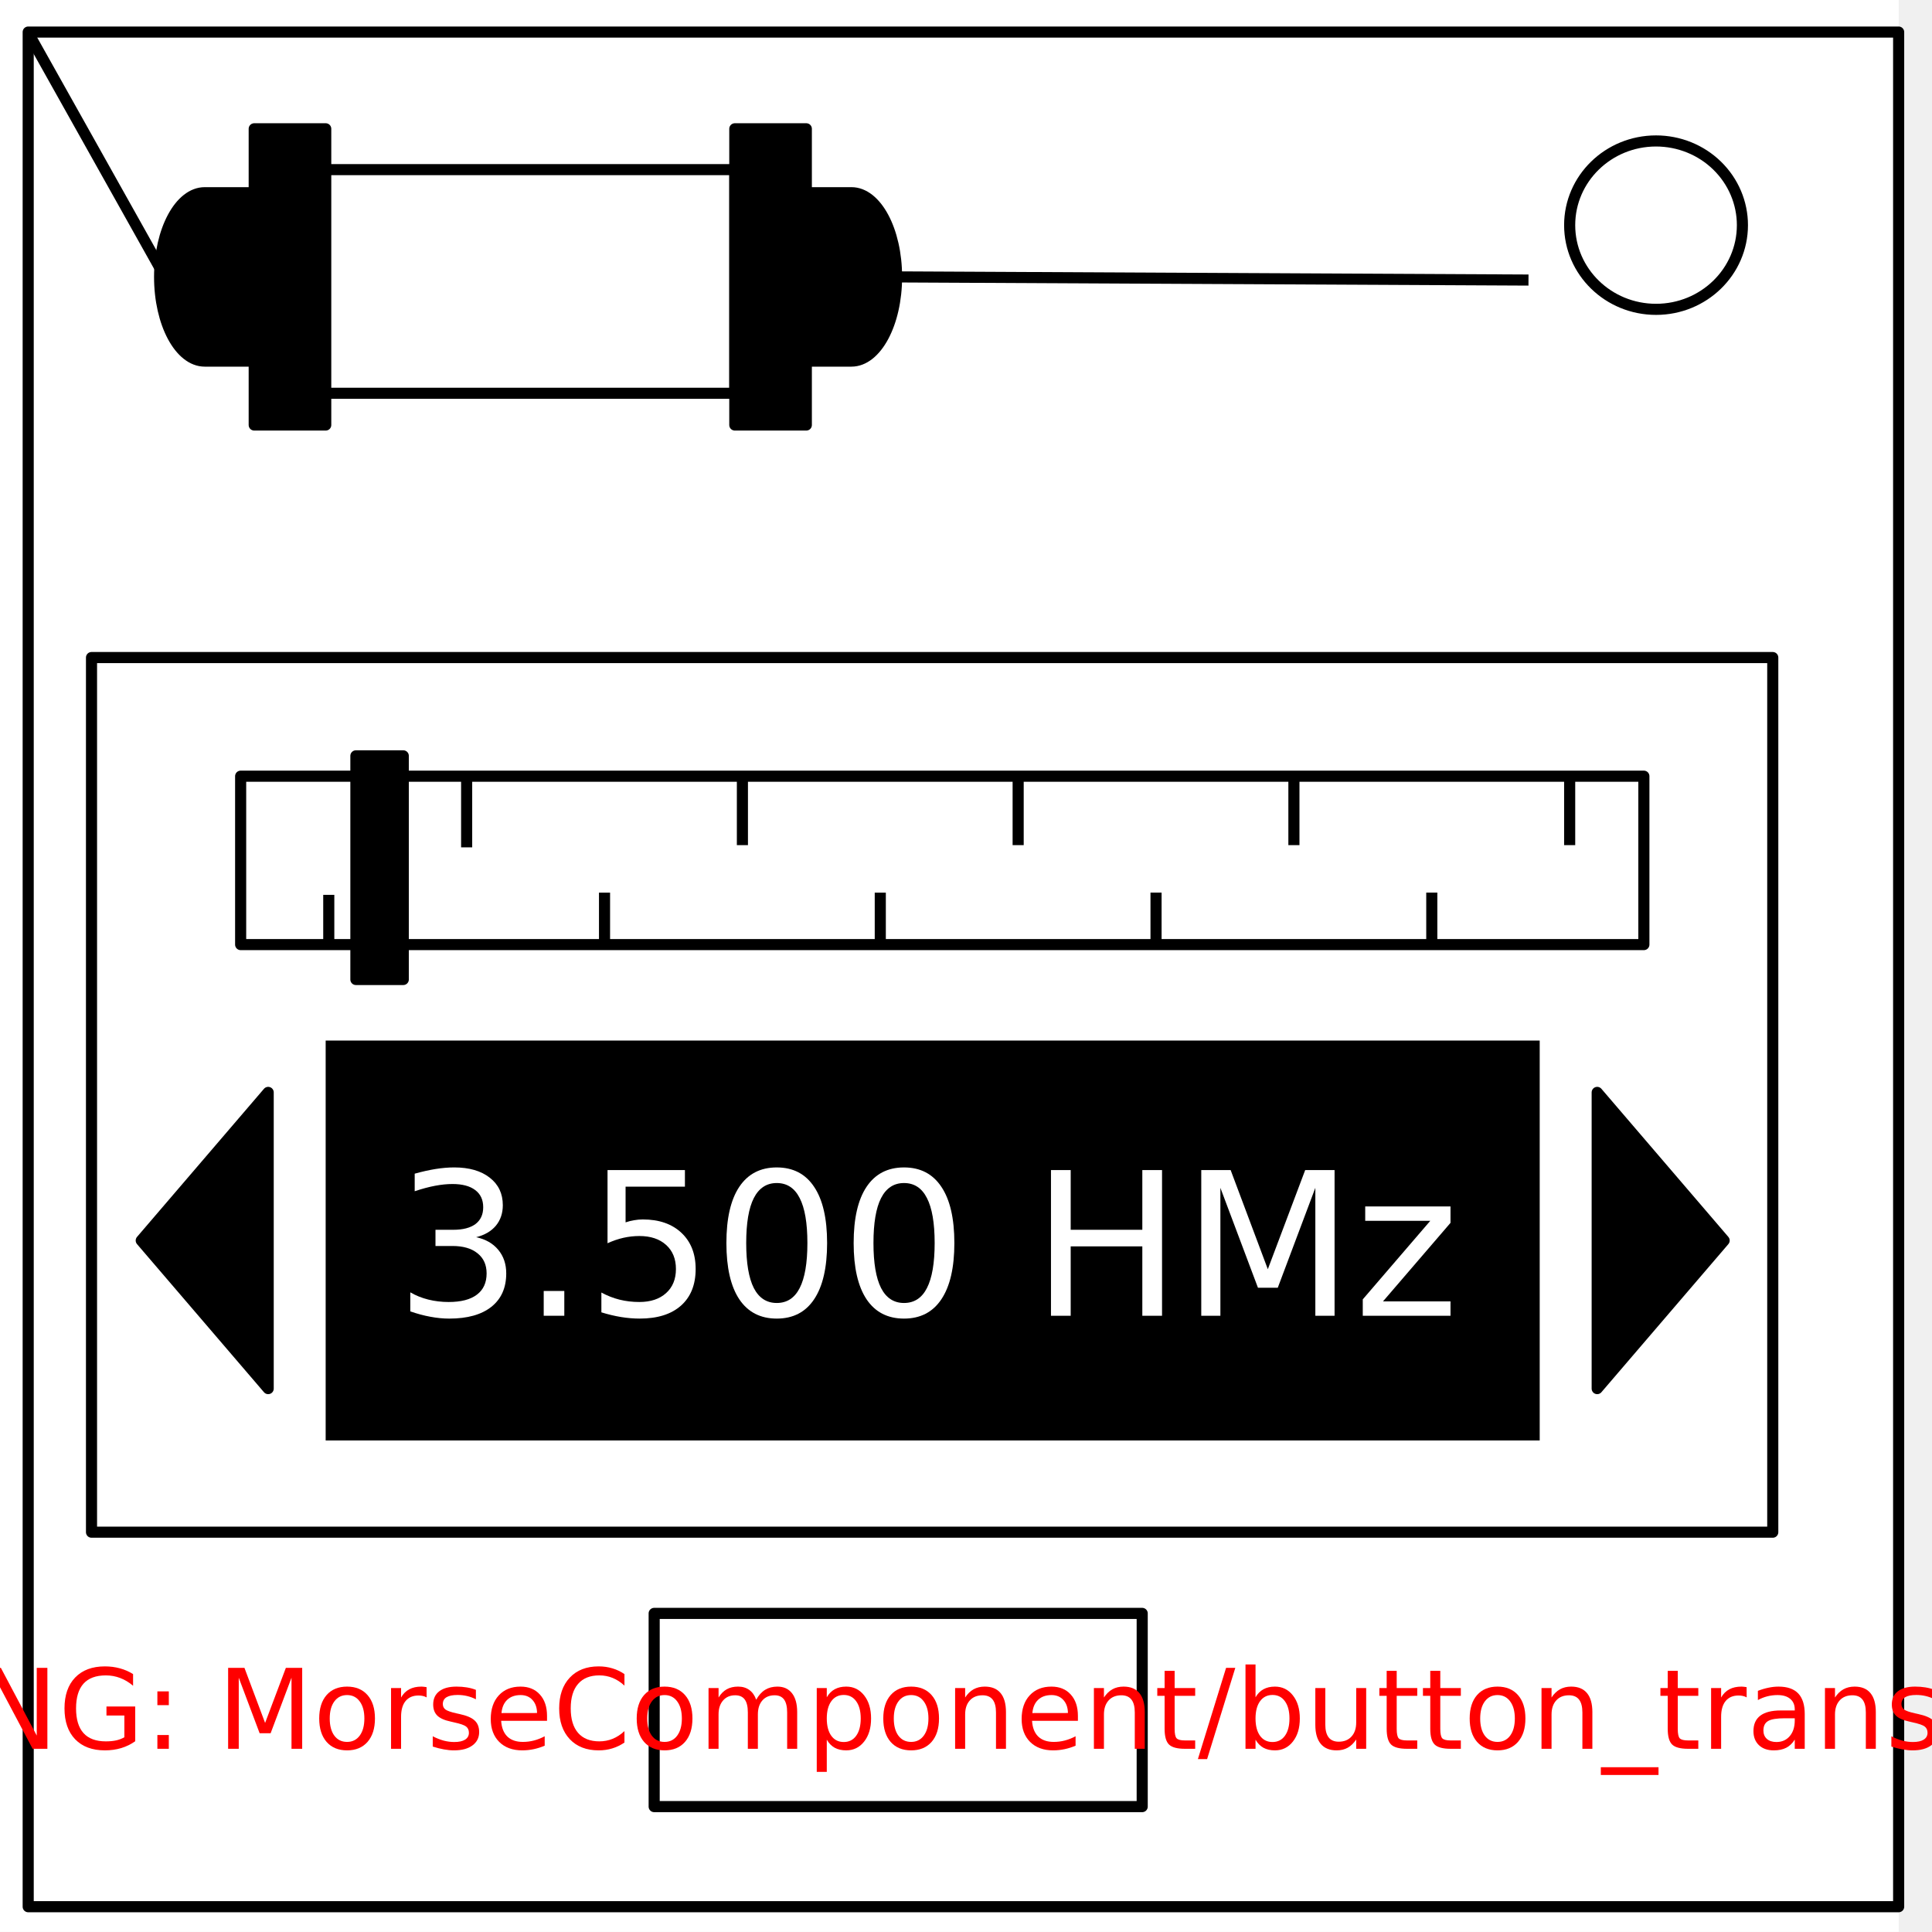
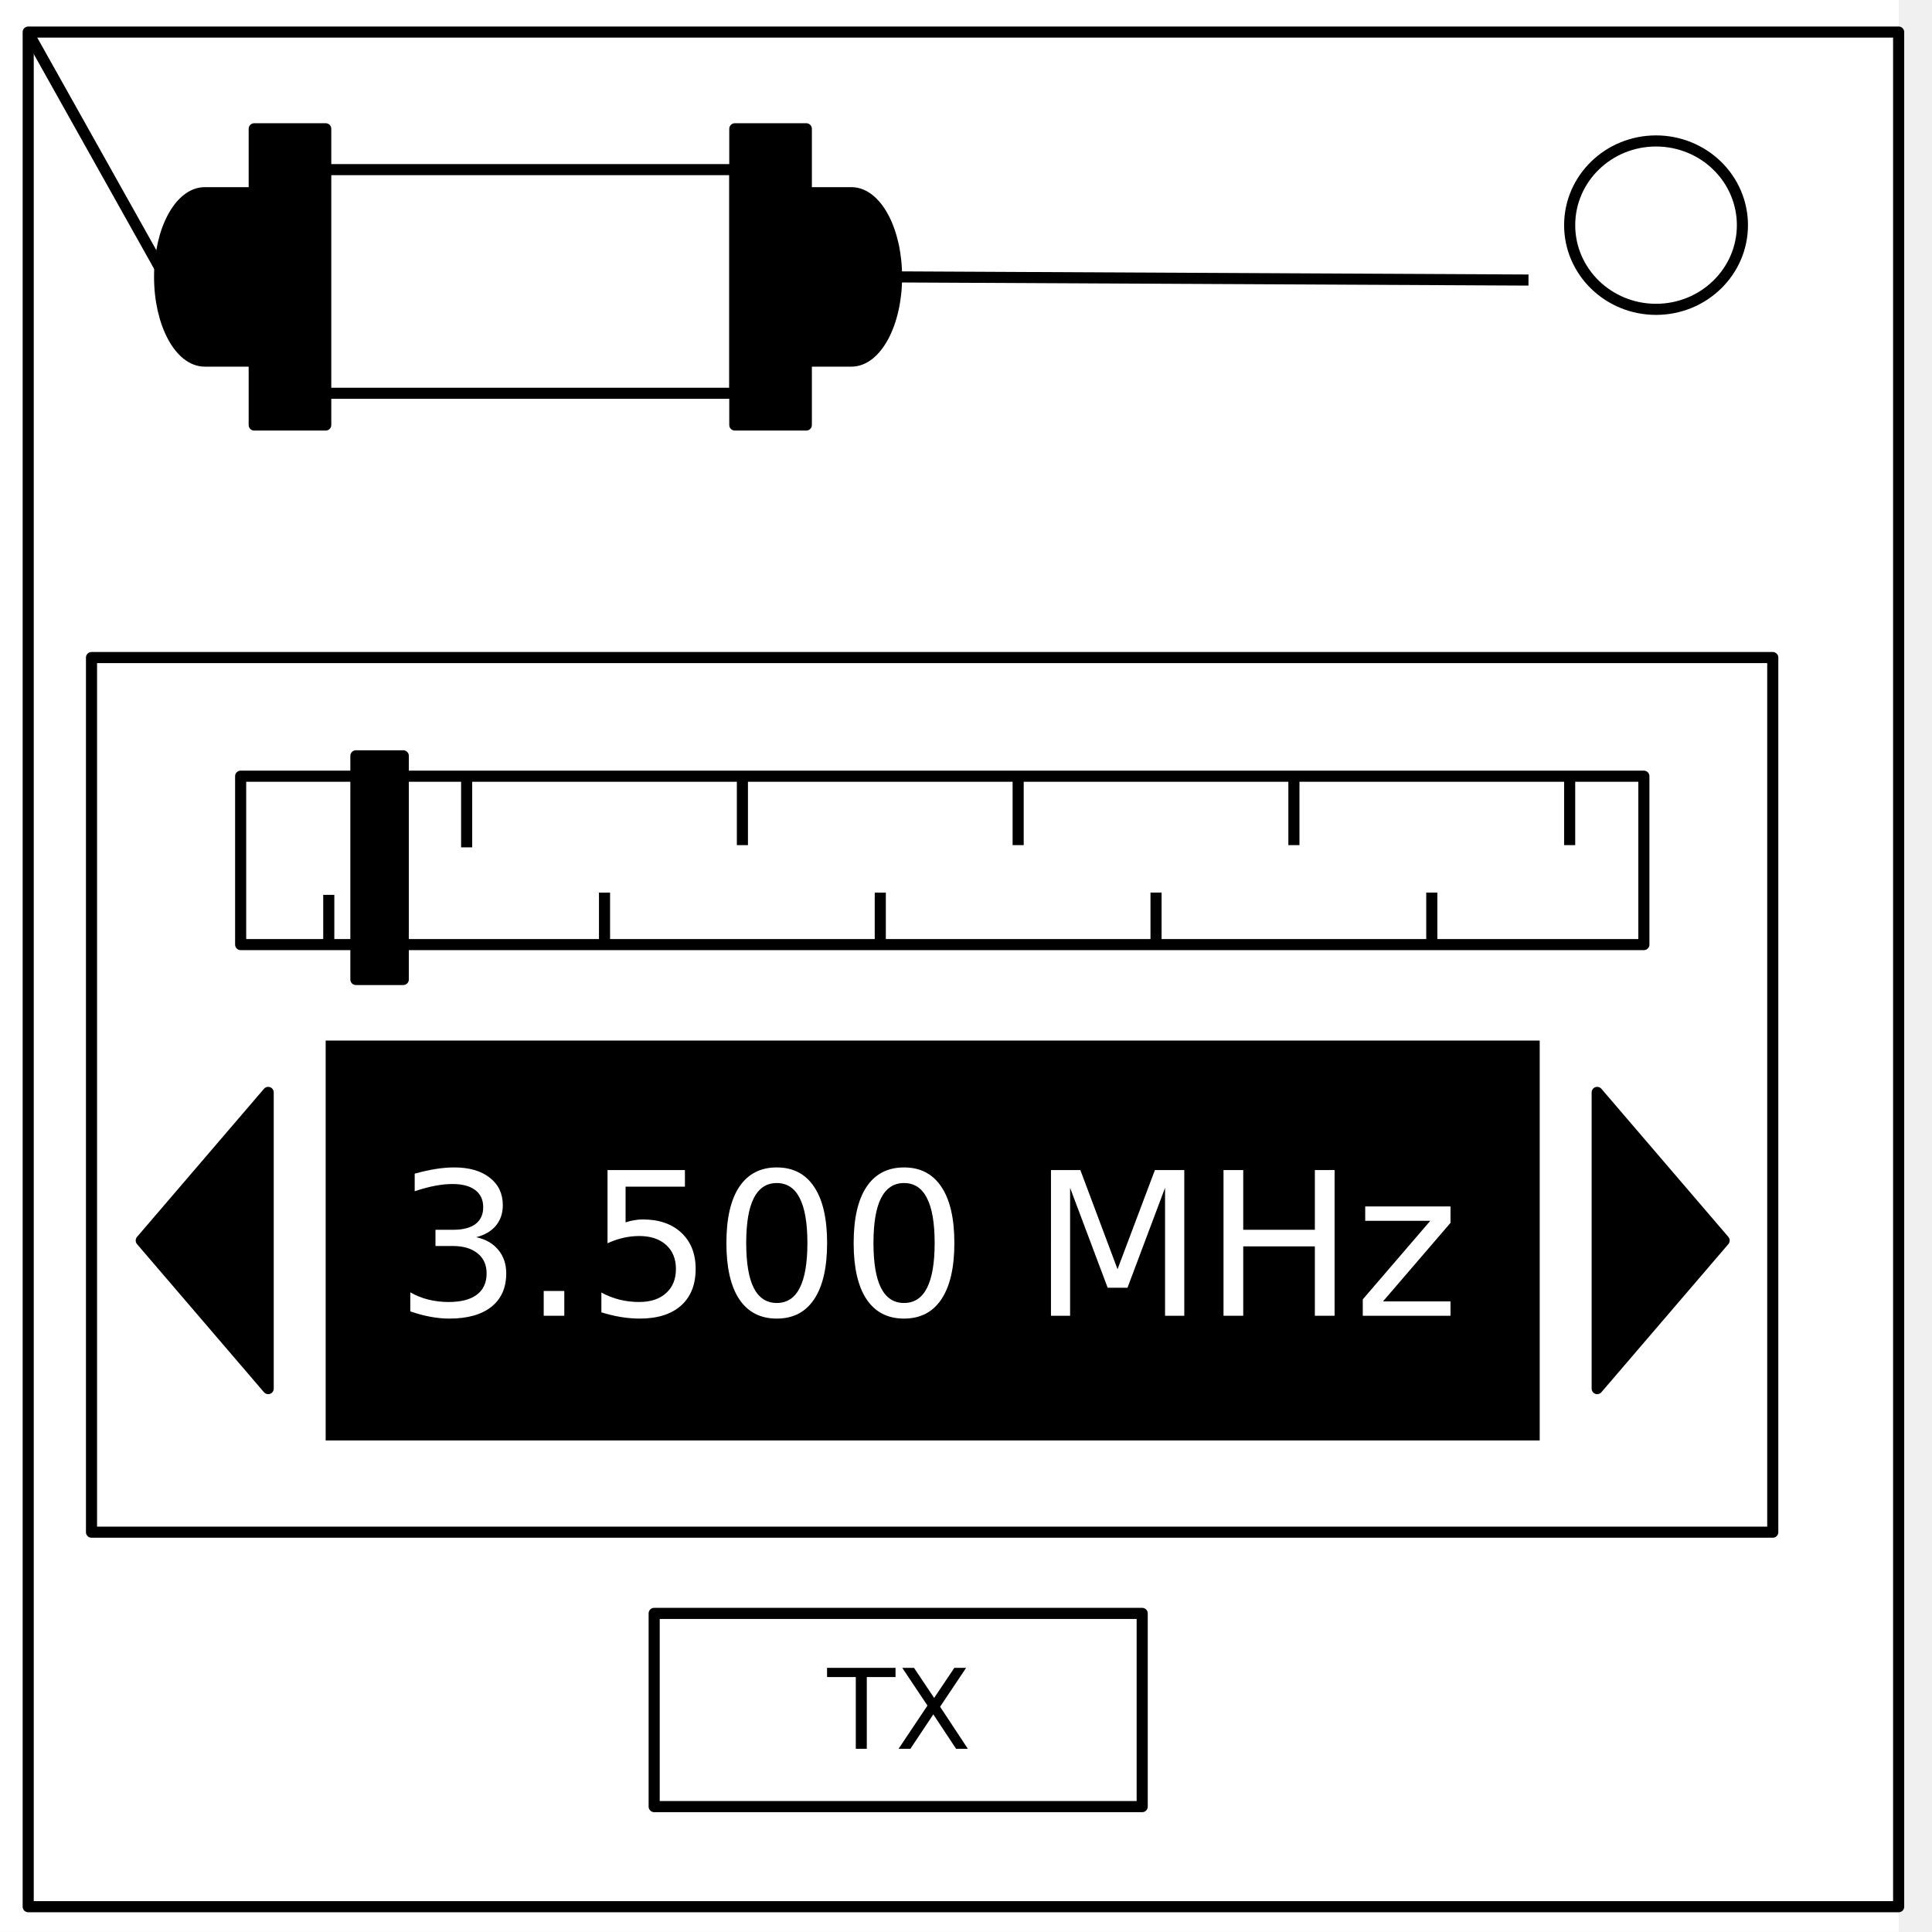
<svg xmlns="http://www.w3.org/2000/svg" id="svg121" stroke-miterlimit="10" stroke-linecap="square" stroke="none" fill="none" viewBox="0.0 0.0 348.0 348.0" version="1.1">
  <defs id="defs125" />
  <clipPath id="p.0">
    <path id="path2" clip-rule="nonzero" d="m0 0l348.0 0l0 348.0l-348.0 0l0 -348.0z" />
  </clipPath>
  <g id="g111" clip-path="url(#p.0)">
    <path style="fill:#000000;fill-opacity:0;fill-rule:evenodd" id="path5" d="M 0,0 H 348 V 348 H 0 Z" />
    <path style="fill:#ffffff;fill-rule:evenodd" id="path7" d="M -6,0 H 342 V 347.969 H -6 Z" />
    <path style="fill:#000000;fill-opacity:0;fill-rule:evenodd" id="path9" d="m 5.079,5.776 h 336.913 V 343.445 H 5.079 Z" />
    <path style="fill-rule:evenodd;stroke:#000000;stroke-width:2;stroke-linecap:butt;stroke-linejoin:round" id="path11" d="m 5.079,5.776 h 336.913 V 343.445 H 5.079 Z" />
    <path style="fill:#ffffff;fill-rule:evenodd" id="path13" d="m 282.734,40.554 v 0 c 0,-8.376 6.966,-15.165 15.559,-15.165 v 0 c 4.127,0 8.084,1.598 11.002,4.442 2.918,2.844 4.557,6.701 4.557,10.724 v 0 c 0,8.376 -6.966,15.165 -15.559,15.165 v 0 c -8.593,0 -15.559,-6.79 -15.559,-15.165 z" />
    <path style="fill-rule:evenodd;stroke:#000000;stroke-width:2;stroke-linecap:butt;stroke-linejoin:round" id="path15" d="m 282.734,40.554 v 0 c 0,-8.376 6.966,-15.165 15.559,-15.165 v 0 c 4.127,0 8.084,1.598 11.002,4.442 2.918,2.844 4.557,6.701 4.557,10.724 v 0 c 0,8.376 -6.966,15.165 -15.559,15.165 v 0 c -8.593,0 -15.559,-6.79 -15.559,-15.165 z" />
    <path style="fill:#ffffff;fill-rule:evenodd" id="path17" d="m 117.832,290.612 h 87.906 v 34.803 h -87.906 z" />
    <path style="fill-rule:evenodd;stroke:#000000;stroke-width:2;stroke-linecap:butt;stroke-linejoin:round" id="path19" d="m 117.832,290.612 h 87.906 v 34.803 h -87.906 z" />
    <path style="fill:#ffffff;fill-rule:evenodd" id="path21" d="M 16.483,118.441 H 319.318 v 157.543 H 16.483 Z" />
    <path style="fill-rule:evenodd;stroke:#000000;stroke-width:2;stroke-linecap:butt;stroke-linejoin:round" id="path23" d="M 16.483,118.441 H 319.318 v 157.543 H 16.483 Z" />
    <path style="fill:#000000;fill-rule:evenodd" id="path25" d="m 58.661,187.43 h 218.677 v 72.031 H 58.661 Z" />
    <path style="fill:#000000;fill-rule:evenodd" id="path27" d="M 48.307,196.769 25.441,223.446 48.307,250.123 Z" />
    <path style="fill-rule:evenodd;stroke:#000000;stroke-width:2;stroke-linecap:butt;stroke-linejoin:round" id="path29" d="M 48.307,196.769 25.441,223.446 48.307,250.123 Z" />
    <path style="fill:#000000;fill-rule:evenodd" id="path31" d="m 287.693,196.769 22.866,26.677 -22.866,26.677 z" />
    <path style="fill-rule:evenodd;stroke:#000000;stroke-width:2;stroke-linecap:butt;stroke-linejoin:round" id="path33" d="m 287.693,196.769 22.866,26.677 -22.866,26.677 z" />
    <path style="fill:#000000;fill-opacity:0;fill-rule:evenodd" id="path35" d="m 161.491,49.877 113.827,0.567" />
    <path style="fill-rule:evenodd;stroke:#000000;stroke-width:2;stroke-linecap:butt;stroke-linejoin:round" id="path37" d="m 161.491,49.877 113.827,0.567" />
    <path style="fill:#000000;fill-opacity:0;fill-rule:evenodd" id="path39" d="M 29.714,49.877 5.115,5.971" />
    <path style="fill-rule:evenodd;stroke:#000000;stroke-width:2;stroke-linecap:butt;stroke-linejoin:round" id="path41" d="M 29.714,49.877 5.115,5.971" />
    <path style="fill:#000000;fill-rule:evenodd" id="path43" d="M 45.79,23.199 H 58.672 V 76.554 H 45.79 Z" />
    <path style="fill-rule:evenodd;stroke:#000000;stroke-width:2;stroke-linecap:butt;stroke-linejoin:round" id="path45" d="M 45.79,23.199 H 58.672 V 76.554 H 45.79 Z" />
    <path style="fill:#000000;fill-rule:evenodd" id="path47" d="m 132.357,23.199 h 12.882 V 76.554 h -12.882 z" />
    <path style="fill-rule:evenodd;stroke:#000000;stroke-width:2;stroke-linecap:butt;stroke-linejoin:round" id="path49" d="m 132.357,23.199 h 12.882 V 76.554 h -12.882 z" />
    <path style="fill:#ffffff;fill-rule:evenodd" id="path51" d="m 43.346,139.811 h 252.756 v 30.331 H 43.346 Z" />
    <path style="fill-rule:evenodd;stroke:#000000;stroke-width:2;stroke-linecap:butt;stroke-linejoin:round" id="path53" d="m 43.346,139.811 h 252.756 v 30.331 H 43.346 Z" />
    <path style="fill:#000000;fill-opacity:0;fill-rule:evenodd" id="path55" d="m 59.22,170.948 v -9.764" />
    <path style="fill-rule:evenodd;stroke:#000000;stroke-width:2;stroke-linecap:butt;stroke-linejoin:round" id="path57" d="m 59.22,170.948 v -9.764" />
    <path style="fill:#000000;fill-opacity:0;fill-rule:evenodd" id="path59" d="m 84.055,139.811 v 12.819" />
    <path style="fill-rule:evenodd;stroke:#000000;stroke-width:2;stroke-linecap:butt;stroke-linejoin:round" id="path61" d="m 84.055,139.811 v 12.819" />
    <path style="fill:#000000;fill-opacity:0;fill-rule:evenodd" id="path63" d="m 133.725,139.408 v 12.819" />
    <path style="fill-rule:evenodd;stroke:#000000;stroke-width:2;stroke-linecap:butt;stroke-linejoin:round" id="path65" d="m 133.725,139.408 v 12.819" />
    <path style="fill:#000000;fill-opacity:0;fill-rule:evenodd" id="path67" d="m 108.89,170.545 v -9.764" />
    <path style="fill-rule:evenodd;stroke:#000000;stroke-width:2;stroke-linecap:butt;stroke-linejoin:round" id="path69" d="m 108.89,170.545 v -9.764" />
    <path style="fill:#000000;fill-opacity:0;fill-rule:evenodd" id="path71" d="m 233.065,139.407 v 12.819" />
    <path style="fill-rule:evenodd;stroke:#000000;stroke-width:2;stroke-linecap:butt;stroke-linejoin:round" id="path73" d="m 233.065,139.407 v 12.819" />
    <path style="fill:#000000;fill-opacity:0;fill-rule:evenodd" id="path75" d="m 208.23,170.543 v -9.764" />
    <path style="fill-rule:evenodd;stroke:#000000;stroke-width:2;stroke-linecap:butt;stroke-linejoin:round" id="path77" d="m 208.23,170.543 v -9.764" />
    <path style="fill:#000000;fill-opacity:0;fill-rule:evenodd" id="path79" d="m 282.735,139.407 v 12.819" />
    <path style="fill-rule:evenodd;stroke:#000000;stroke-width:2;stroke-linecap:butt;stroke-linejoin:round" id="path81" d="m 282.735,139.407 v 12.819" />
    <path style="fill:#000000;fill-opacity:0;fill-rule:evenodd" id="path83" d="m 257.9,170.543 v -9.764" />
    <path style="fill-rule:evenodd;stroke:#000000;stroke-width:2;stroke-linecap:butt;stroke-linejoin:round" id="path85" d="m 257.9,170.543 v -9.764" />
    <path style="fill:#000000;fill-opacity:0;fill-rule:evenodd" id="path87" d="m 158.56,170.545 v -9.764" />
    <path style="fill-rule:evenodd;stroke:#000000;stroke-width:2;stroke-linecap:butt;stroke-linejoin:round" id="path89" d="m 158.56,170.545 v -9.764" />
    <path style="fill:#000000;fill-opacity:0;fill-rule:evenodd" id="path91" d="m 183.395,139.408 v 12.819" />
    <path style="fill-rule:evenodd;stroke:#000000;stroke-width:2;stroke-linecap:butt;stroke-linejoin:round" id="path93" d="m 183.395,139.408 v 12.819" />
    <path style="fill:#000000;fill-rule:evenodd" id="path95" d="m 64.105,136.147 h 8.535 v 40.283 H 64.105 Z" />
    <path style="fill-rule:evenodd;stroke:#000000;stroke-width:2;stroke-linecap:butt;stroke-linejoin:round" id="path97" d="m 64.105,136.147 h 8.535 v 40.283 H 64.105 Z" />
    <path style="fill:#000000;fill-opacity:0;fill-rule:evenodd" id="path99" d="m 56.433,30.556 h 75.937 v 40.283 h -75.937 z" />
    <path style="fill-rule:evenodd;stroke:#000000;stroke-width:2;stroke-linecap:butt;stroke-linejoin:round" id="path101" d="m 56.433,30.556 h 75.937 v 40.283 h -75.937 z" />
    <path style="fill:#000000;fill-rule:evenodd" id="path103" d="m 145.239,34.711 h 8.126 v 0 c 4.488,0 8.126,6.79 8.126,15.165 0,8.376 -3.638,15.165 -8.126,15.165 h -8.126 z" />
    <path style="fill-rule:evenodd;stroke:#000000;stroke-width:2;stroke-linecap:butt;stroke-linejoin:round" id="path105" d="m 145.239,34.711 h 8.126 v 0 c 4.488,0 8.126,6.79 8.126,15.165 0,8.376 -3.638,15.165 -8.126,15.165 h -8.126 z" />
    <path style="fill:#000000;fill-rule:evenodd" id="path107" d="m 45,65.042 h -8.126 v 0 c -4.488,0 -8.126,-6.79 -8.126,-15.165 0,-8.376 3.638,-15.165 8.126,-15.165 H 45 Z" />
    <path style="fill-rule:evenodd;stroke:#000000;stroke-width:2;stroke-linecap:butt;stroke-linejoin:round" id="path109" d="m 45,65.042 h -8.126 v 0 c -4.488,0 -8.126,-6.79 -8.126,-15.165 0,-8.376 3.638,-15.165 8.126,-15.165 H 45 Z" />
  </g>
-   <g id="text115" style="font-size:36px;font-family:'DejaVu Sans', sans-serif;text-anchor:middle;fill:#ffffff" aria-label="3.500 HMz">
+   <g id="text115" style="font-size:36px;font-family:'DejaVu Sans', sans-serif;text-anchor:middle;fill:#ffffff" aria-label="3.500 MHz">
    <path id="path129" style="" d="m 85.771,222.85 q 2.549,0.545 3.973,2.268 1.441,1.723 1.441,4.254 0,3.885 -2.672,6.012 -2.672,2.127 -7.594,2.127 -1.652,0 -3.41,-0.334 -1.74,-0.316 -3.604,-0.967 v -3.428 q 1.477,0.861 3.234,1.301 1.758,0.439 3.674,0.439 3.34,0 5.08,-1.318 1.758,-1.318 1.758,-3.832 0,-2.32 -1.635,-3.621 Q 84.4,224.432 81.5,224.432 h -3.059 v -2.918 h 3.199 q 2.619,0 4.008,-1.037 1.389,-1.055 1.389,-3.023 0,-2.021 -1.441,-3.094 -1.424,-1.09 -4.096,-1.09 -1.459,0 -3.129,0.316 -1.67,0.316 -3.674,0.984 v -3.164 q 2.021,-0.562 3.779,-0.844 1.775,-0.281 3.34,-0.281 4.043,0 6.398,1.846 2.355,1.828 2.355,4.957 0,2.18 -1.248,3.691 -1.248,1.494 -3.551,2.074 z" />
    <path id="path131" style="" d="m 97.936,232.535 h 3.709 V 237 h -3.709 z" />
    <path id="path133" style="" d="m 109.432,210.756 h 13.939 v 2.988 h -10.688 v 6.434 q 0.773,-0.264 1.547,-0.387 0.773,-0.141 1.547,-0.141 4.395,0 6.961,2.408 2.566,2.408 2.566,6.521 0,4.236 -2.637,6.592 -2.637,2.338 -7.436,2.338 -1.652,0 -3.375,-0.281 -1.705,-0.281 -3.533,-0.844 v -3.568 q 1.582,0.861 3.27,1.283 1.688,0.422 3.568,0.422 3.041,0 4.816,-1.6 1.775,-1.6 1.775,-4.342 0,-2.742 -1.775,-4.342 -1.775,-1.6 -4.816,-1.6 -1.424,0 -2.848,0.316 -1.406,0.316 -2.883,0.984 z" />
    <path id="path135" style="" d="m 139.912,213.094 q -2.742,0 -4.131,2.707 -1.371,2.689 -1.371,8.104 0,5.396 1.371,8.104 1.389,2.689 4.131,2.689 2.76,0 4.131,-2.689 1.389,-2.707 1.389,-8.104 0,-5.414 -1.389,-8.104 -1.371,-2.707 -4.131,-2.707 z m 0,-2.812 q 4.412,0 6.732,3.498 2.338,3.48 2.338,10.125 0,6.627 -2.338,10.125 -2.32,3.48 -6.732,3.48 -4.412,0 -6.75,-3.48 -2.32,-3.498 -2.32,-10.125 0,-6.645 2.32,-10.125 2.338,-3.498 6.75,-3.498 z" />
    <path id="path137" style="" d="m 162.834,213.094 q -2.742,0 -4.131,2.707 -1.371,2.689 -1.371,8.104 0,5.396 1.371,8.104 1.389,2.689 4.131,2.689 2.76,0 4.131,-2.689 1.389,-2.707 1.389,-8.104 0,-5.414 -1.389,-8.104 -1.371,-2.707 -4.131,-2.707 z m 0,-2.812 q 4.412,0 6.732,3.498 2.338,3.48 2.338,10.125 0,6.627 -2.338,10.125 -2.32,3.48 -6.732,3.48 -4.412,0 -6.75,-3.48 -2.32,-3.498 -2.32,-10.125 0,-6.645 2.32,-10.125 2.338,-3.498 6.75,-3.498 z" />
-     <path id="path139" style="" d="m 189.307,210.756 h 3.551 v 10.758 h 12.902 v -10.758 h 3.551 V 237 h -3.551 V 224.502 H 192.857 V 237 h -3.551 z" />
-     <path id="path141" style="" d="m 216.377,210.756 h 5.291 l 6.697,17.859 6.732,-17.859 h 5.291 V 237 h -3.463 v -23.045 l -6.768,18 h -3.568 l -6.768,-18 V 237 h -3.445 z" />
+     <path id="path139" style="" d="m 189.307,210.756 h 5.291 l 6.697,17.859 6.732,-17.859 h 5.291 V 237 h -3.463 v -23.045 l -6.768,18 h -3.568 l -6.768,-18 V 237 h -3.445 z" />
+     <path id="path141" style="" d="m 220.385,210.756 h 3.551 v 10.758 h 12.902 v -10.758 h 3.551 V 237 h -3.551 V 224.502 H 223.936 V 237 h -3.551 z" />
    <path id="path143" style="" d="m 245.908,217.312 h 15.363 v 2.953 l -12.164,14.15 h 12.164 V 237 h -15.803 v -2.953 l 12.164,-14.15 H 245.908 Z" />
  </g>
-   <g id="text119" style="font-size:20px;font-family:sans-serif;text-anchor:middle;fill:#000000" aria-label="[MISSING: MorseComponent/button_transmit]">
-     <path id="path146" style="fill:#ff0000" d="m -65.012,299.805 h 4.141 v 1.396 h -2.344 v 15.039 h 2.344 v 1.396 h -4.141 z" />
-     <path id="path148" style="fill:#ff0000" d="m -56.955,300.42 h 2.939 l 3.721,9.922 3.74,-9.922 h 2.939 V 315 h -1.924 v -12.803 l -3.76,10 h -1.982 l -3.76,-10 V 315 h -1.914 z" />
-     <path id="path150" style="fill:#ff0000" d="m -39.689,300.42 h 1.973 V 315 h -1.973 z" />
-     <path id="path152" style="fill:#ff0000" d="m -25.051,300.898 v 1.924 q -1.123,-0.537 -2.119,-0.801 -0.996,-0.264 -1.924,-0.264 -1.611,0 -2.49,0.625 -0.869,0.625 -0.869,1.777 0,0.967 0.576,1.465 0.586,0.488 2.207,0.791 l 1.191,0.244 q 2.207,0.42 3.252,1.484 1.055,1.055 1.055,2.832 0,2.119 -1.426,3.213 -1.416,1.094 -4.16,1.094 -1.035,0 -2.207,-0.234 -1.162,-0.234 -2.412,-0.693 v -2.031 q 1.201,0.674 2.354,1.016 1.152,0.342 2.266,0.342 1.689,0 2.607,-0.664 0.918,-0.664 0.918,-1.895 0,-1.074 -0.664,-1.68 -0.654,-0.605 -2.158,-0.908 l -1.201,-0.234 q -2.207,-0.439 -3.193,-1.377 -0.986,-0.938 -0.986,-2.607 0,-1.934 1.357,-3.047 1.367,-1.113 3.76,-1.113 1.025,0 2.09,0.186 1.064,0.186 2.178,0.557 z" />
-     <path id="path154" style="fill:#ff0000" d="m -12.355,300.898 v 1.924 q -1.123,-0.537 -2.119,-0.801 -0.996,-0.264 -1.924,-0.264 -1.611,0 -2.49,0.625 -0.869,0.625 -0.869,1.777 0,0.967 0.576,1.465 0.586,0.488 2.207,0.791 l 1.191,0.244 q 2.207,0.42 3.252,1.484 1.055,1.055 1.055,2.832 0,2.119 -1.426,3.213 -1.416,1.094 -4.16,1.094 -1.035,0 -2.207,-0.234 -1.162,-0.234 -2.412,-0.693 v -2.031 q 1.201,0.674 2.354,1.016 1.152,0.342 2.266,0.342 1.689,0 2.607,-0.664 0.918,-0.664 0.918,-1.895 0,-1.074 -0.664,-1.68 -0.654,-0.605 -2.158,-0.908 l -1.201,-0.234 q -2.207,-0.439 -3.193,-1.377 -0.986,-0.938 -0.986,-2.607 0,-1.934 1.357,-3.047 1.367,-1.113 3.76,-1.113 1.025,0 2.09,0.186 1.064,0.186 2.178,0.557 z" />
-     <path id="path156" style="fill:#ff0000" d="m -8.4,300.42 h 1.973 V 315 h -1.973 z" />
-     <path id="path158" style="fill:#ff0000" d="M -2.502,300.42 H 0.154 L 6.619,312.617 V 300.42 H 8.533 V 315 h -2.656 L -0.588,302.803 V 315 H -2.502 Z" />
-     <path id="path160" style="fill:#ff0000" d="m 22.4,312.92 v -3.916 h -3.223 v -1.621 h 5.176 v 6.26 q -1.143,0.811 -2.52,1.23 -1.377,0.41 -2.939,0.41 -3.418,0 -5.352,-1.992 -1.924,-2.002 -1.924,-5.566 0,-3.574 1.924,-5.566 1.934,-2.002 5.352,-2.002 1.426,0 2.705,0.352 1.289,0.352 2.373,1.035 v 2.1 q -1.094,-0.928 -2.324,-1.396 -1.23,-0.469 -2.588,-0.469 -2.676,0 -4.023,1.494 -1.338,1.494 -1.338,4.453 0,2.949 1.338,4.443 1.348,1.494 4.023,1.494 1.045,0 1.865,-0.176 0.82,-0.186 1.475,-0.566 z" />
-     <path id="path162" style="fill:#ff0000" d="m 28.348,312.52 h 2.061 V 315 h -2.061 z m 0,-7.861 h 2.061 v 2.48 h -2.061 z" />
-     <path id="path164" style="fill:#ff0000" d="m 41.092,300.42 h 2.939 l 3.721,9.922 3.74,-9.922 h 2.939 V 315 h -1.924 v -12.803 l -3.76,10 h -1.982 l -3.76,-10 V 315 h -1.914 z" />
-     <path id="path166" style="fill:#ff0000" d="m 62.518,305.322 q -1.445,0 -2.285,1.133 -0.84,1.123 -0.84,3.086 0,1.963 0.83,3.096 0.84,1.123 2.295,1.123 1.436,0 2.275,-1.133 0.84,-1.133 0.84,-3.086 0,-1.943 -0.84,-3.076 -0.84,-1.143 -2.275,-1.143 z m 0,-1.523 q 2.344,0 3.682,1.523 1.338,1.523 1.338,4.219 0,2.686 -1.338,4.219 -1.338,1.523 -3.682,1.523 -2.354,0 -3.691,-1.523 -1.328,-1.533 -1.328,-4.219 0,-2.695 1.328,-4.219 1.338,-1.523 3.691,-1.523 z" />
-     <path id="path168" style="fill:#ff0000" d="m 76.844,305.742 q -0.303,-0.176 -0.664,-0.254 -0.352,-0.088 -0.781,-0.088 -1.523,0 -2.344,0.996 -0.811,0.986 -0.811,2.842 V 315 H 70.438 v -10.938 h 1.807 v 1.699 q 0.566,-0.996 1.475,-1.475 0.908,-0.488 2.207,-0.488 0.186,0 0.41,0.029 0.225,0.019 0.498,0.068 z" />
-     <path id="path170" style="fill:#ff0000" d="m 85.721,304.385 v 1.699 q -0.762,-0.391 -1.582,-0.586 -0.82,-0.195 -1.699,-0.195 -1.338,0 -2.012,0.41 -0.664,0.41 -0.664,1.23 0,0.625 0.479,0.986 0.479,0.352 1.924,0.674 l 0.615,0.137 q 1.914,0.41 2.715,1.162 0.811,0.742 0.811,2.08 0,1.523 -1.211,2.412 -1.201,0.889 -3.311,0.889 -0.879,0 -1.836,-0.176 -0.947,-0.166 -2.002,-0.508 v -1.855 q 0.996,0.518 1.963,0.781 0.967,0.254 1.914,0.254 1.27,0 1.953,-0.43 0.684,-0.439 0.684,-1.23 0,-0.732 -0.498,-1.123 -0.488,-0.391 -2.158,-0.752 l -0.625,-0.146 q -1.67,-0.352 -2.412,-1.074 -0.742,-0.732 -0.742,-2.002 0,-1.543 1.094,-2.383 1.094,-0.84 3.105,-0.84 0.996,0 1.875,0.146 0.879,0.146 1.621,0.439 z" />
-     <path id="path172" style="fill:#ff0000" d="m 98.533,309.082 v 0.879 h -8.262 q 0.117,1.855 1.113,2.832 1.006,0.967 2.793,0.967 1.035,0 2.002,-0.254 0.977,-0.254 1.934,-0.762 v 1.699 q -0.967,0.41 -1.982,0.625 -1.016,0.215 -2.061,0.215 -2.617,0 -4.15,-1.523 -1.523,-1.523 -1.523,-4.121 0,-2.686 1.445,-4.258 1.455,-1.582 3.916,-1.582 2.207,0 3.486,1.426 1.289,1.416 1.289,3.857 z m -1.797,-0.527 q -0.02,-1.475 -0.83,-2.354 -0.801,-0.879 -2.129,-0.879 -1.504,0 -2.412,0.85 -0.898,0.85 -1.035,2.393 z" />
-     <path id="path174" style="fill:#ff0000" d="m 112.479,301.543 v 2.08 q -0.996,-0.928 -2.129,-1.387 -1.123,-0.459 -2.393,-0.459 -2.5,0 -3.828,1.533 -1.328,1.523 -1.328,4.414 0,2.881 1.328,4.414 1.328,1.523 3.828,1.523 1.27,0 2.393,-0.459 1.133,-0.459 2.129,-1.387 v 2.061 q -1.035,0.703 -2.197,1.055 -1.152,0.352 -2.441,0.352 -3.311,0 -5.215,-2.021 -1.904,-2.031 -1.904,-5.537 0,-3.516 1.904,-5.537 1.904,-2.031 5.215,-2.031 1.309,0 2.461,0.352 1.162,0.342 2.178,1.035 z" />
-     <path id="path176" style="fill:#ff0000" d="m 119.705,305.322 q -1.445,0 -2.285,1.133 -0.84,1.123 -0.84,3.086 0,1.963 0.83,3.096 0.84,1.123 2.295,1.123 1.436,0 2.275,-1.133 0.84,-1.133 0.84,-3.086 0,-1.943 -0.84,-3.076 -0.84,-1.143 -2.275,-1.143 z m 0,-1.523 q 2.344,0 3.682,1.523 1.338,1.523 1.338,4.219 0,2.686 -1.338,4.219 -1.338,1.523 -3.682,1.523 -2.354,0 -3.691,-1.523 -1.328,-1.533 -1.328,-4.219 0,-2.695 1.328,-4.219 1.338,-1.523 3.691,-1.523 z" />
-     <path id="path178" style="fill:#ff0000" d="m 136.209,306.162 q 0.674,-1.211 1.611,-1.787 0.938,-0.576 2.207,-0.576 1.709,0 2.637,1.201 0.928,1.191 0.928,3.398 V 315 h -1.807 v -6.543 q 0,-1.572 -0.557,-2.334 -0.557,-0.762 -1.699,-0.762 -1.396,0 -2.207,0.928 -0.811,0.928 -0.811,2.529 V 315 h -1.807 v -6.543 q 0,-1.582 -0.557,-2.334 -0.557,-0.762 -1.719,-0.762 -1.377,0 -2.188,0.938 -0.811,0.928 -0.811,2.52 V 315 H 127.625 v -10.938 h 1.807 v 1.699 q 0.615,-1.006 1.475,-1.484 0.859,-0.479 2.041,-0.479 1.191,0 2.021,0.605 0.84,0.605 1.24,1.758 z" />
-     <path id="path180" style="fill:#ff0000" d="m 148.924,313.359 v 5.801 h -1.807 V 304.062 h 1.807 v 1.66 q 0.566,-0.977 1.426,-1.445 0.869,-0.479 2.07,-0.479 1.992,0 3.232,1.582 1.25,1.582 1.25,4.16 0,2.578 -1.25,4.16 -1.24,1.582 -3.232,1.582 -1.201,0 -2.07,-0.469 -0.859,-0.479 -1.426,-1.455 z m 6.113,-3.818 q 0,-1.982 -0.82,-3.105 -0.811,-1.133 -2.236,-1.133 -1.426,0 -2.246,1.133 -0.811,1.123 -0.811,3.105 0,1.982 0.811,3.115 0.82,1.123 2.246,1.123 1.426,0 2.236,-1.123 0.82,-1.133 0.82,-3.115 z" />
-     <path id="path182" style="fill:#ff0000" d="m 164.119,305.322 q -1.445,0 -2.285,1.133 -0.84,1.123 -0.84,3.086 0,1.963 0.83,3.096 0.84,1.123 2.295,1.123 1.436,0 2.275,-1.133 0.84,-1.133 0.84,-3.086 0,-1.943 -0.84,-3.076 -0.84,-1.143 -2.275,-1.143 z m 0,-1.523 q 2.344,0 3.682,1.523 1.338,1.523 1.338,4.219 0,2.686 -1.338,4.219 -1.338,1.523 -3.682,1.523 -2.354,0 -3.691,-1.523 -1.328,-1.533 -1.328,-4.219 0,-2.695 1.328,-4.219 1.338,-1.523 3.691,-1.523 z" />
-     <path id="path184" style="fill:#ff0000" d="M 181.199,308.398 V 315 h -1.797 v -6.543 q 0,-1.553 -0.605,-2.324 -0.605,-0.771 -1.816,-0.771 -1.455,0 -2.295,0.928 -0.84,0.928 -0.84,2.529 V 315 h -1.807 v -10.938 h 1.807 v 1.699 q 0.645,-0.986 1.514,-1.475 0.879,-0.488 2.021,-0.488 1.885,0 2.852,1.172 0.967,1.162 0.967,3.428 z" />
-     <path id="path186" style="fill:#ff0000" d="m 194.158,309.082 v 0.879 h -8.262 q 0.117,1.855 1.113,2.832 1.006,0.967 2.793,0.967 1.035,0 2.002,-0.254 0.977,-0.254 1.934,-0.762 v 1.699 q -0.967,0.41 -1.982,0.625 -1.016,0.215 -2.061,0.215 -2.617,0 -4.15,-1.523 -1.523,-1.523 -1.523,-4.121 0,-2.686 1.445,-4.258 1.455,-1.582 3.916,-1.582 2.207,0 3.486,1.426 1.289,1.416 1.289,3.857 z m -1.797,-0.527 q -0.019,-1.475 -0.83,-2.354 -0.801,-0.879 -2.129,-0.879 -1.504,0 -2.412,0.85 -0.898,0.85 -1.035,2.393 z" />
-     <path id="path188" style="fill:#ff0000" d="M 206.199,308.398 V 315 h -1.797 v -6.543 q 0,-1.553 -0.605,-2.324 -0.605,-0.771 -1.816,-0.771 -1.455,0 -2.295,0.928 -0.84,0.928 -0.84,2.529 V 315 h -1.807 v -10.938 h 1.807 v 1.699 q 0.645,-0.986 1.514,-1.475 0.879,-0.488 2.021,-0.488 1.885,0 2.852,1.172 0.967,1.162 0.967,3.428 z" />
-     <path id="path190" style="fill:#ff0000" d="m 211.58,300.957 v 3.105 h 3.701 v 1.396 h -3.701 v 5.938 q 0,1.338 0.361,1.719 0.371,0.381 1.494,0.381 h 1.846 V 315 h -1.846 q -2.08,0 -2.871,-0.771 -0.791,-0.781 -0.791,-2.832 v -5.938 h -1.318 v -1.396 h 1.318 v -3.105 z" />
-     <path id="path192" style="fill:#ff0000" d="m 220.848,300.42 h 1.66 l -5.078,16.436 h -1.66 z" />
-     <path id="path194" style="fill:#ff0000" d="m 232.264,309.541 q 0,-1.982 -0.82,-3.105 -0.811,-1.133 -2.236,-1.133 -1.426,0 -2.246,1.133 -0.811,1.123 -0.811,3.105 0,1.982 0.811,3.115 0.82,1.123 2.246,1.123 1.426,0 2.236,-1.123 0.82,-1.133 0.82,-3.115 z m -6.113,-3.818 q 0.566,-0.977 1.426,-1.445 0.869,-0.479 2.07,-0.479 1.992,0 3.232,1.582 1.25,1.582 1.25,4.16 0,2.578 -1.25,4.16 -1.24,1.582 -3.232,1.582 -1.201,0 -2.07,-0.469 -0.859,-0.479 -1.426,-1.455 V 315 h -1.807 v -15.195 h 1.807 z" />
-     <path id="path196" style="fill:#ff0000" d="m 236.922,310.684 v -6.621 h 1.797 v 6.553 q 0,1.553 0.605,2.334 0.605,0.771 1.816,0.771 1.455,0 2.295,-0.928 0.85,-0.928 0.85,-2.529 v -6.201 h 1.797 V 315 h -1.797 v -1.68 q -0.654,0.996 -1.523,1.484 -0.859,0.479 -2.002,0.479 -1.885,0 -2.861,-1.172 -0.977,-1.172 -0.977,-3.428 z m 4.521,-6.885 z" />
-     <path id="path198" style="fill:#ff0000" d="m 251.58,300.957 v 3.105 h 3.701 v 1.396 h -3.701 v 5.938 q 0,1.338 0.361,1.719 0.371,0.381 1.494,0.381 h 1.846 V 315 h -1.846 q -2.08,0 -2.871,-0.771 -0.791,-0.781 -0.791,-2.832 v -5.938 h -1.318 v -1.396 h 1.318 v -3.105 z" />
-     <path id="path200" style="fill:#ff0000" d="m 259.432,300.957 v 3.105 h 3.701 v 1.396 h -3.701 v 5.938 q 0,1.338 0.361,1.719 0.371,0.381 1.494,0.381 h 1.846 V 315 h -1.846 q -2.08,0 -2.871,-0.771 -0.791,-0.781 -0.791,-2.832 v -5.938 h -1.318 v -1.396 h 1.318 v -3.105 z" />
-     <path id="path202" style="fill:#ff0000" d="m 269.744,305.322 q -1.445,0 -2.285,1.133 -0.84,1.123 -0.84,3.086 0,1.963 0.83,3.096 0.84,1.123 2.295,1.123 1.436,0 2.275,-1.133 0.84,-1.133 0.84,-3.086 0,-1.943 -0.84,-3.076 -0.84,-1.143 -2.275,-1.143 z m 0,-1.523 q 2.344,0 3.682,1.523 1.338,1.523 1.338,4.219 0,2.686 -1.338,4.219 -1.338,1.523 -3.682,1.523 -2.354,0 -3.691,-1.523 -1.328,-1.533 -1.328,-4.219 0,-2.695 1.328,-4.219 1.338,-1.523 3.691,-1.523 z" />
-     <path id="path204" style="fill:#ff0000" d="M 286.824,308.398 V 315 h -1.797 v -6.543 q 0,-1.553 -0.605,-2.324 -0.605,-0.771 -1.816,-0.771 -1.455,0 -2.295,0.928 -0.84,0.928 -0.84,2.529 V 315 h -1.807 v -10.938 h 1.807 v 1.699 q 0.645,-0.986 1.514,-1.475 0.879,-0.488 2.021,-0.488 1.885,0 2.852,1.172 0.967,1.162 0.967,3.428 z" />
-     <path id="path206" style="fill:#ff0000" d="m 298.738,318.32 v 1.396 h -10.391 v -1.396 z" />
-     <path id="path208" style="fill:#ff0000" d="m 302.205,300.957 v 3.105 h 3.701 v 1.396 h -3.701 v 5.938 q 0,1.338 0.361,1.719 0.371,0.381 1.494,0.381 h 1.846 V 315 h -1.846 q -2.08,0 -2.871,-0.771 -0.791,-0.781 -0.791,-2.832 v -5.938 h -1.318 v -1.396 h 1.318 v -3.105 z" />
-     <path id="path210" style="fill:#ff0000" d="m 314.617,305.742 q -0.303,-0.176 -0.664,-0.254 -0.352,-0.088 -0.781,-0.088 -1.523,0 -2.344,0.996 -0.811,0.986 -0.811,2.842 V 315 h -1.807 v -10.938 h 1.807 v 1.699 q 0.566,-0.996 1.475,-1.475 0.908,-0.488 2.207,-0.488 0.186,0 0.41,0.029 0.225,0.019 0.498,0.068 z" />
-     <path id="path212" style="fill:#ff0000" d="m 321.492,309.502 q -2.178,0 -3.018,0.498 -0.84,0.498 -0.84,1.699 0,0.957 0.625,1.523 0.635,0.557 1.719,0.557 1.494,0 2.393,-1.055 0.908,-1.064 0.908,-2.822 v -0.4 z m 3.584,-0.742 V 315 h -1.797 v -1.66 q -0.615,0.996 -1.533,1.475 -0.918,0.469 -2.246,0.469 -1.68,0 -2.676,-0.938 -0.986,-0.947 -0.986,-2.529 0,-1.846 1.23,-2.783 1.24,-0.938 3.691,-0.938 h 2.52 v -0.176 q 0,-1.24 -0.82,-1.914 -0.811,-0.684 -2.285,-0.684 -0.938,0 -1.826,0.225 -0.889,0.225 -1.709,0.674 v -1.66 q 0.986,-0.381 1.914,-0.566 0.928,-0.195 1.807,-0.195 2.373,0 3.545,1.23 1.172,1.23 1.172,3.73 z" />
-     <path id="path214" style="fill:#ff0000" d="M 337.879,308.398 V 315 h -1.797 v -6.543 q 0,-1.553 -0.605,-2.324 -0.605,-0.771 -1.816,-0.771 -1.455,0 -2.295,0.928 -0.84,0.928 -0.84,2.529 V 315 h -1.807 v -10.938 h 1.807 v 1.699 q 0.645,-0.986 1.514,-1.475 0.879,-0.488 2.021,-0.488 1.885,0 2.852,1.172 0.967,1.162 0.967,3.428 z" />
-     <path id="path216" style="fill:#ff0000" d="m 348.455,304.385 v 1.699 q -0.762,-0.391 -1.582,-0.586 -0.82,-0.195 -1.699,-0.195 -1.338,0 -2.012,0.41 -0.664,0.41 -0.664,1.23 0,0.625 0.479,0.986 0.479,0.352 1.924,0.674 l 0.615,0.137 q 1.914,0.41 2.715,1.162 0.811,0.742 0.811,2.08 0,1.523 -1.211,2.412 -1.201,0.889 -3.311,0.889 -0.879,0 -1.836,-0.176 -0.947,-0.166 -2.002,-0.508 v -1.855 q 0.996,0.518 1.963,0.781 0.967,0.254 1.914,0.254 1.27,0 1.953,-0.43 0.684,-0.439 0.684,-1.23 0,-0.732 -0.498,-1.123 -0.488,-0.391 -2.158,-0.752 l -0.625,-0.146 q -1.67,-0.352 -2.412,-1.074 -0.742,-0.732 -0.742,-2.002 0,-1.543 1.094,-2.383 1.094,-0.84 3.105,-0.84 0.996,0 1.875,0.146 0.879,0.146 1.621,0.439 z" />
-     <path id="path218" style="fill:#ff0000" d="m 360.428,306.162 q 0.674,-1.211 1.611,-1.787 0.938,-0.576 2.207,-0.576 1.709,0 2.637,1.201 0.928,1.191 0.928,3.398 V 315 h -1.807 v -6.543 q 0,-1.572 -0.557,-2.334 -0.557,-0.762 -1.699,-0.762 -1.396,0 -2.207,0.928 -0.811,0.928 -0.811,2.529 V 315 h -1.807 v -6.543 q 0,-1.582 -0.557,-2.334 -0.557,-0.762 -1.719,-0.762 -1.377,0 -2.188,0.938 -0.811,0.928 -0.811,2.52 V 315 h -1.807 v -10.938 h 1.807 v 1.699 q 0.615,-1.006 1.475,-1.484 0.859,-0.479 2.041,-0.479 1.191,0 2.021,0.605 0.84,0.605 1.24,1.758 z" />
-     <path id="path220" style="fill:#ff0000" d="m 371.404,304.062 h 1.797 V 315 h -1.797 z m 0,-4.258 h 1.797 v 2.275 h -1.797 z" />
-     <path id="path222" style="fill:#ff0000" d="m 378.729,300.957 v 3.105 h 3.701 v 1.396 h -3.701 v 5.938 q 0,1.338 0.361,1.719 0.371,0.381 1.494,0.381 h 1.846 V 315 h -1.846 q -2.08,0 -2.871,-0.771 -0.791,-0.781 -0.791,-2.832 v -5.938 h -1.318 v -1.396 h 1.318 v -3.105 z" />
-     <path id="path224" style="fill:#ff0000" d="m 389.002,299.805 v 17.832 h -4.141 v -1.396 h 2.334 v -15.039 h -2.334 v -1.396 z" />
+   <g id="text119" style="font-size:20px;font-family:'DejaVu Sans', sans-serif;text-anchor:middle;fill:#000000" aria-label="TX">
+     <path id="path146" style="" d="m 148.973,300.42 h 12.334 v 1.66 h -5.176 V 315 h -1.982 v -12.92 h -5.176 z" />
+     <path id="path148" style="" d="m 162.518,300.42 h 2.119 l 3.623,5.42 3.643,-5.42 h 2.119 l -4.688,7.002 5,7.578 h -2.119 L 168.113,308.799 163.982,315 h -2.129 l 5.205,-7.783 z" />
  </g>
</svg>
